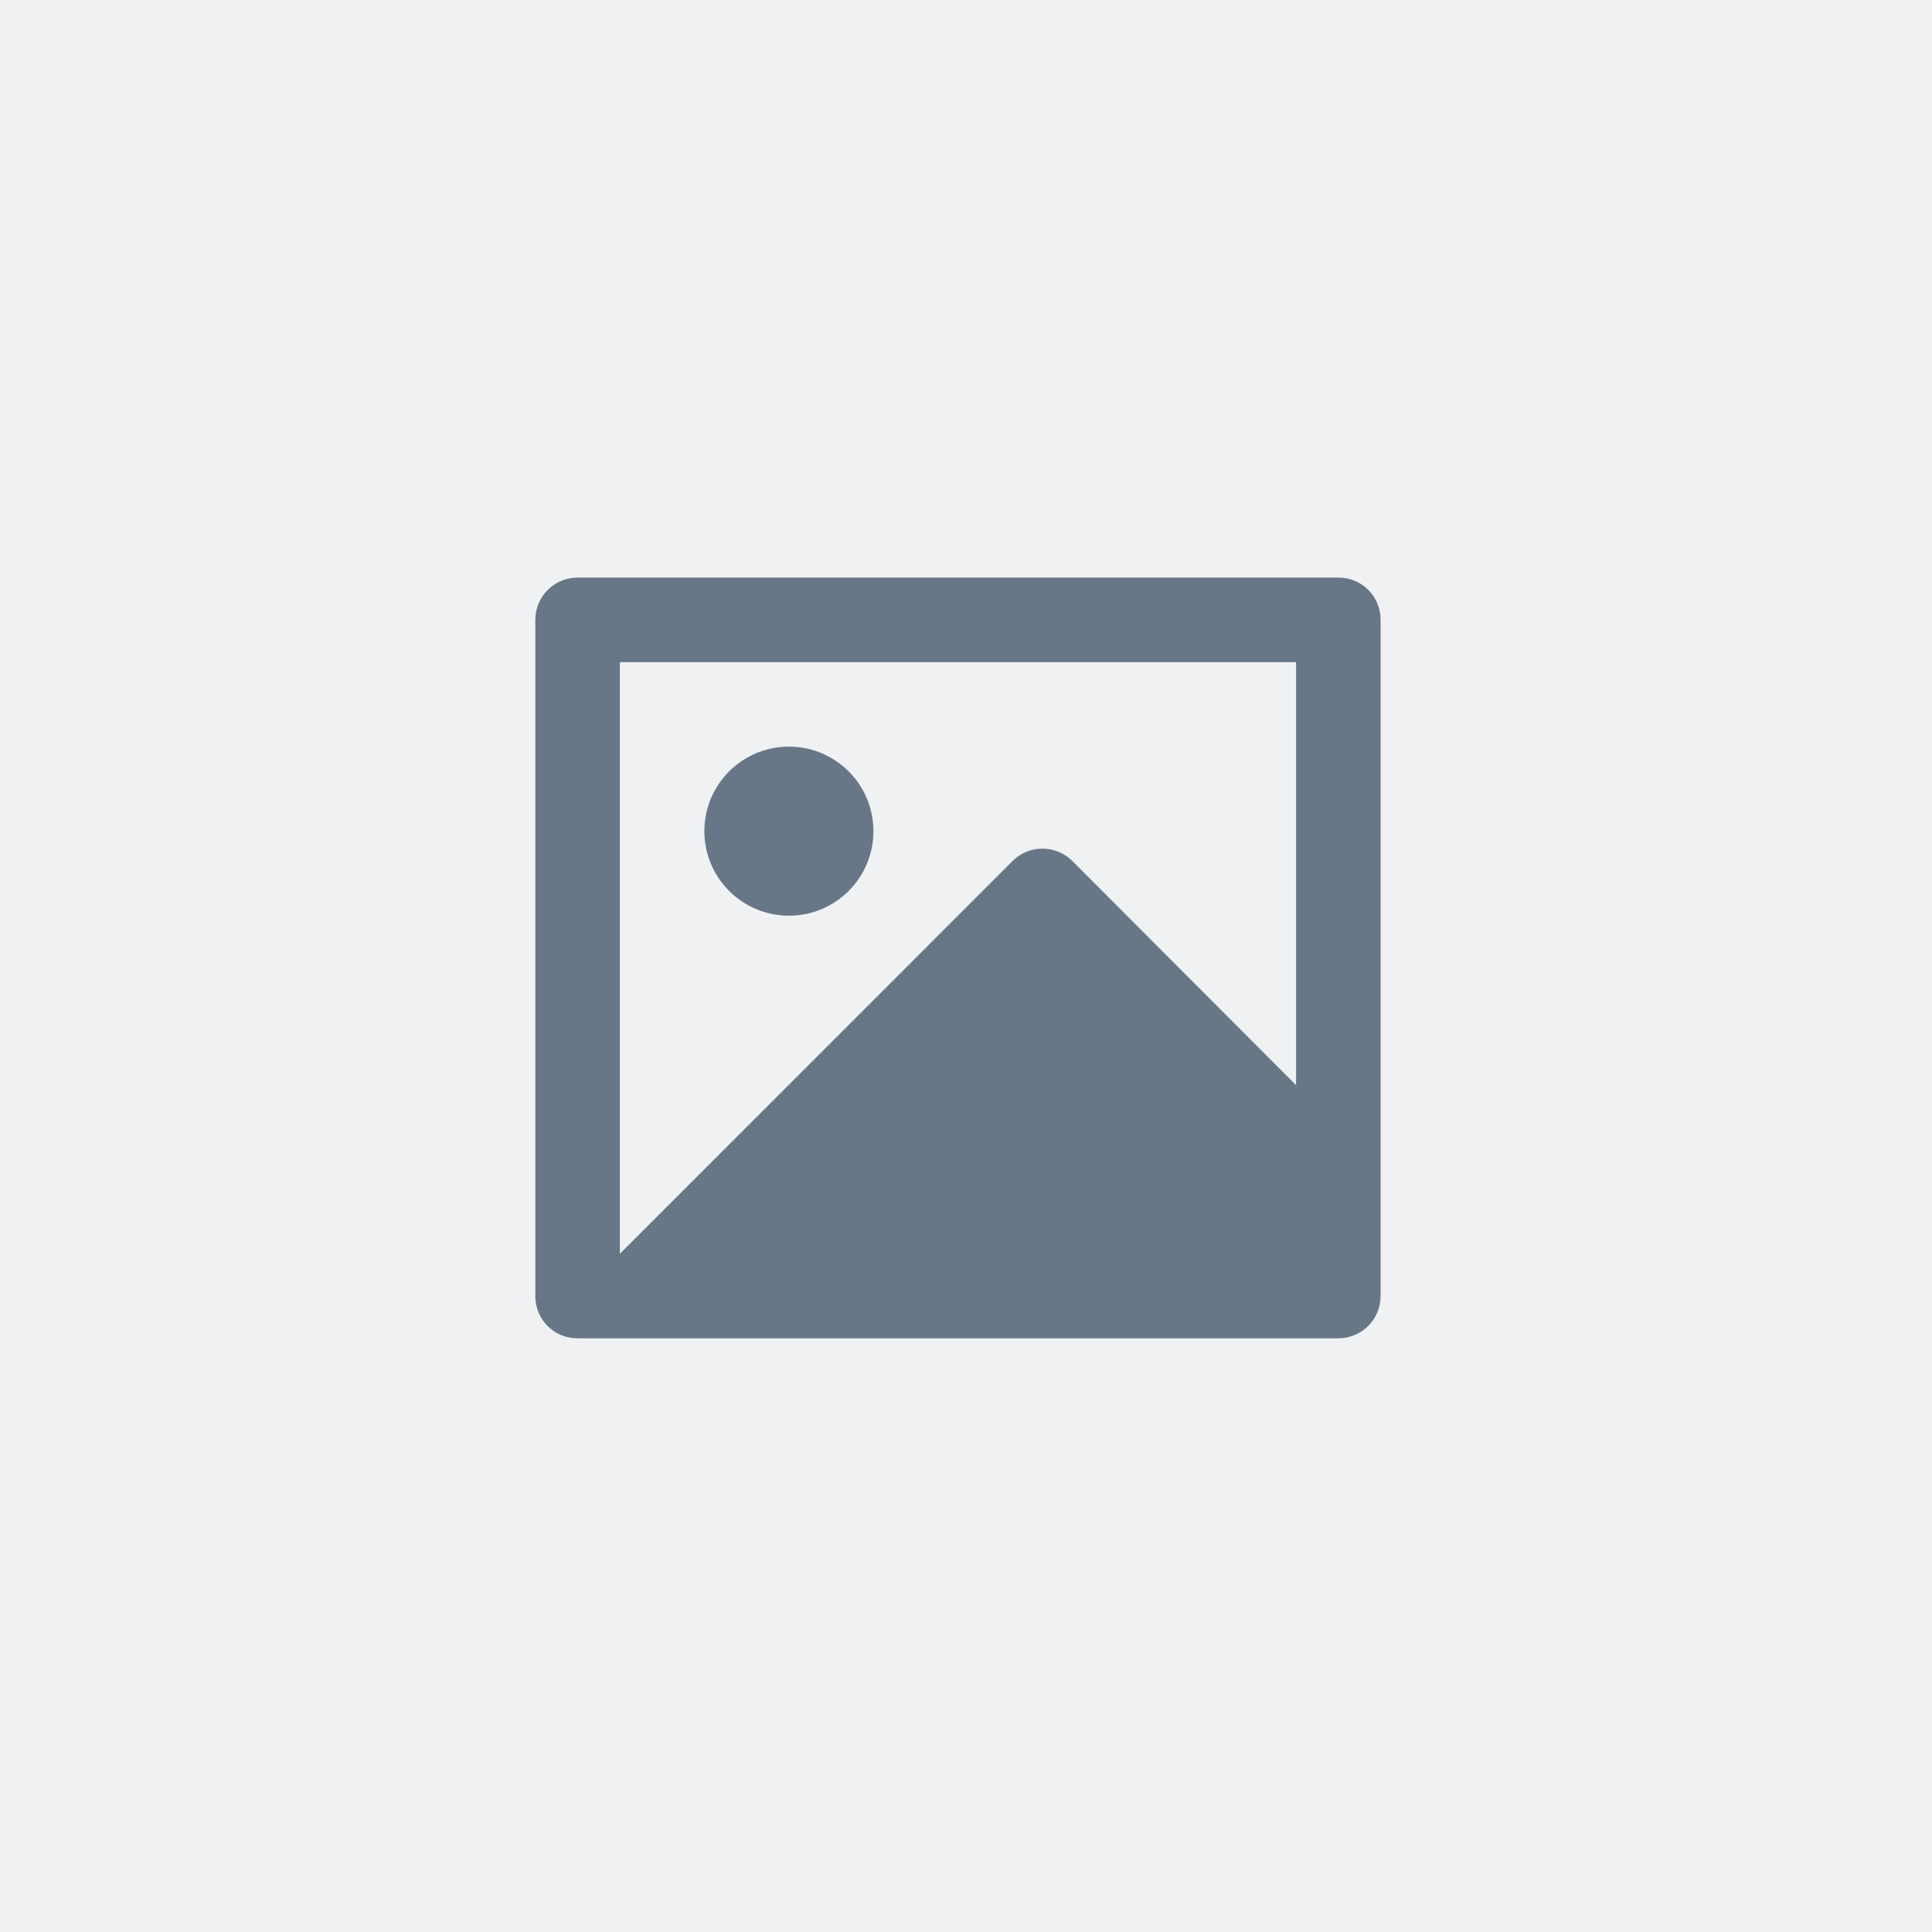
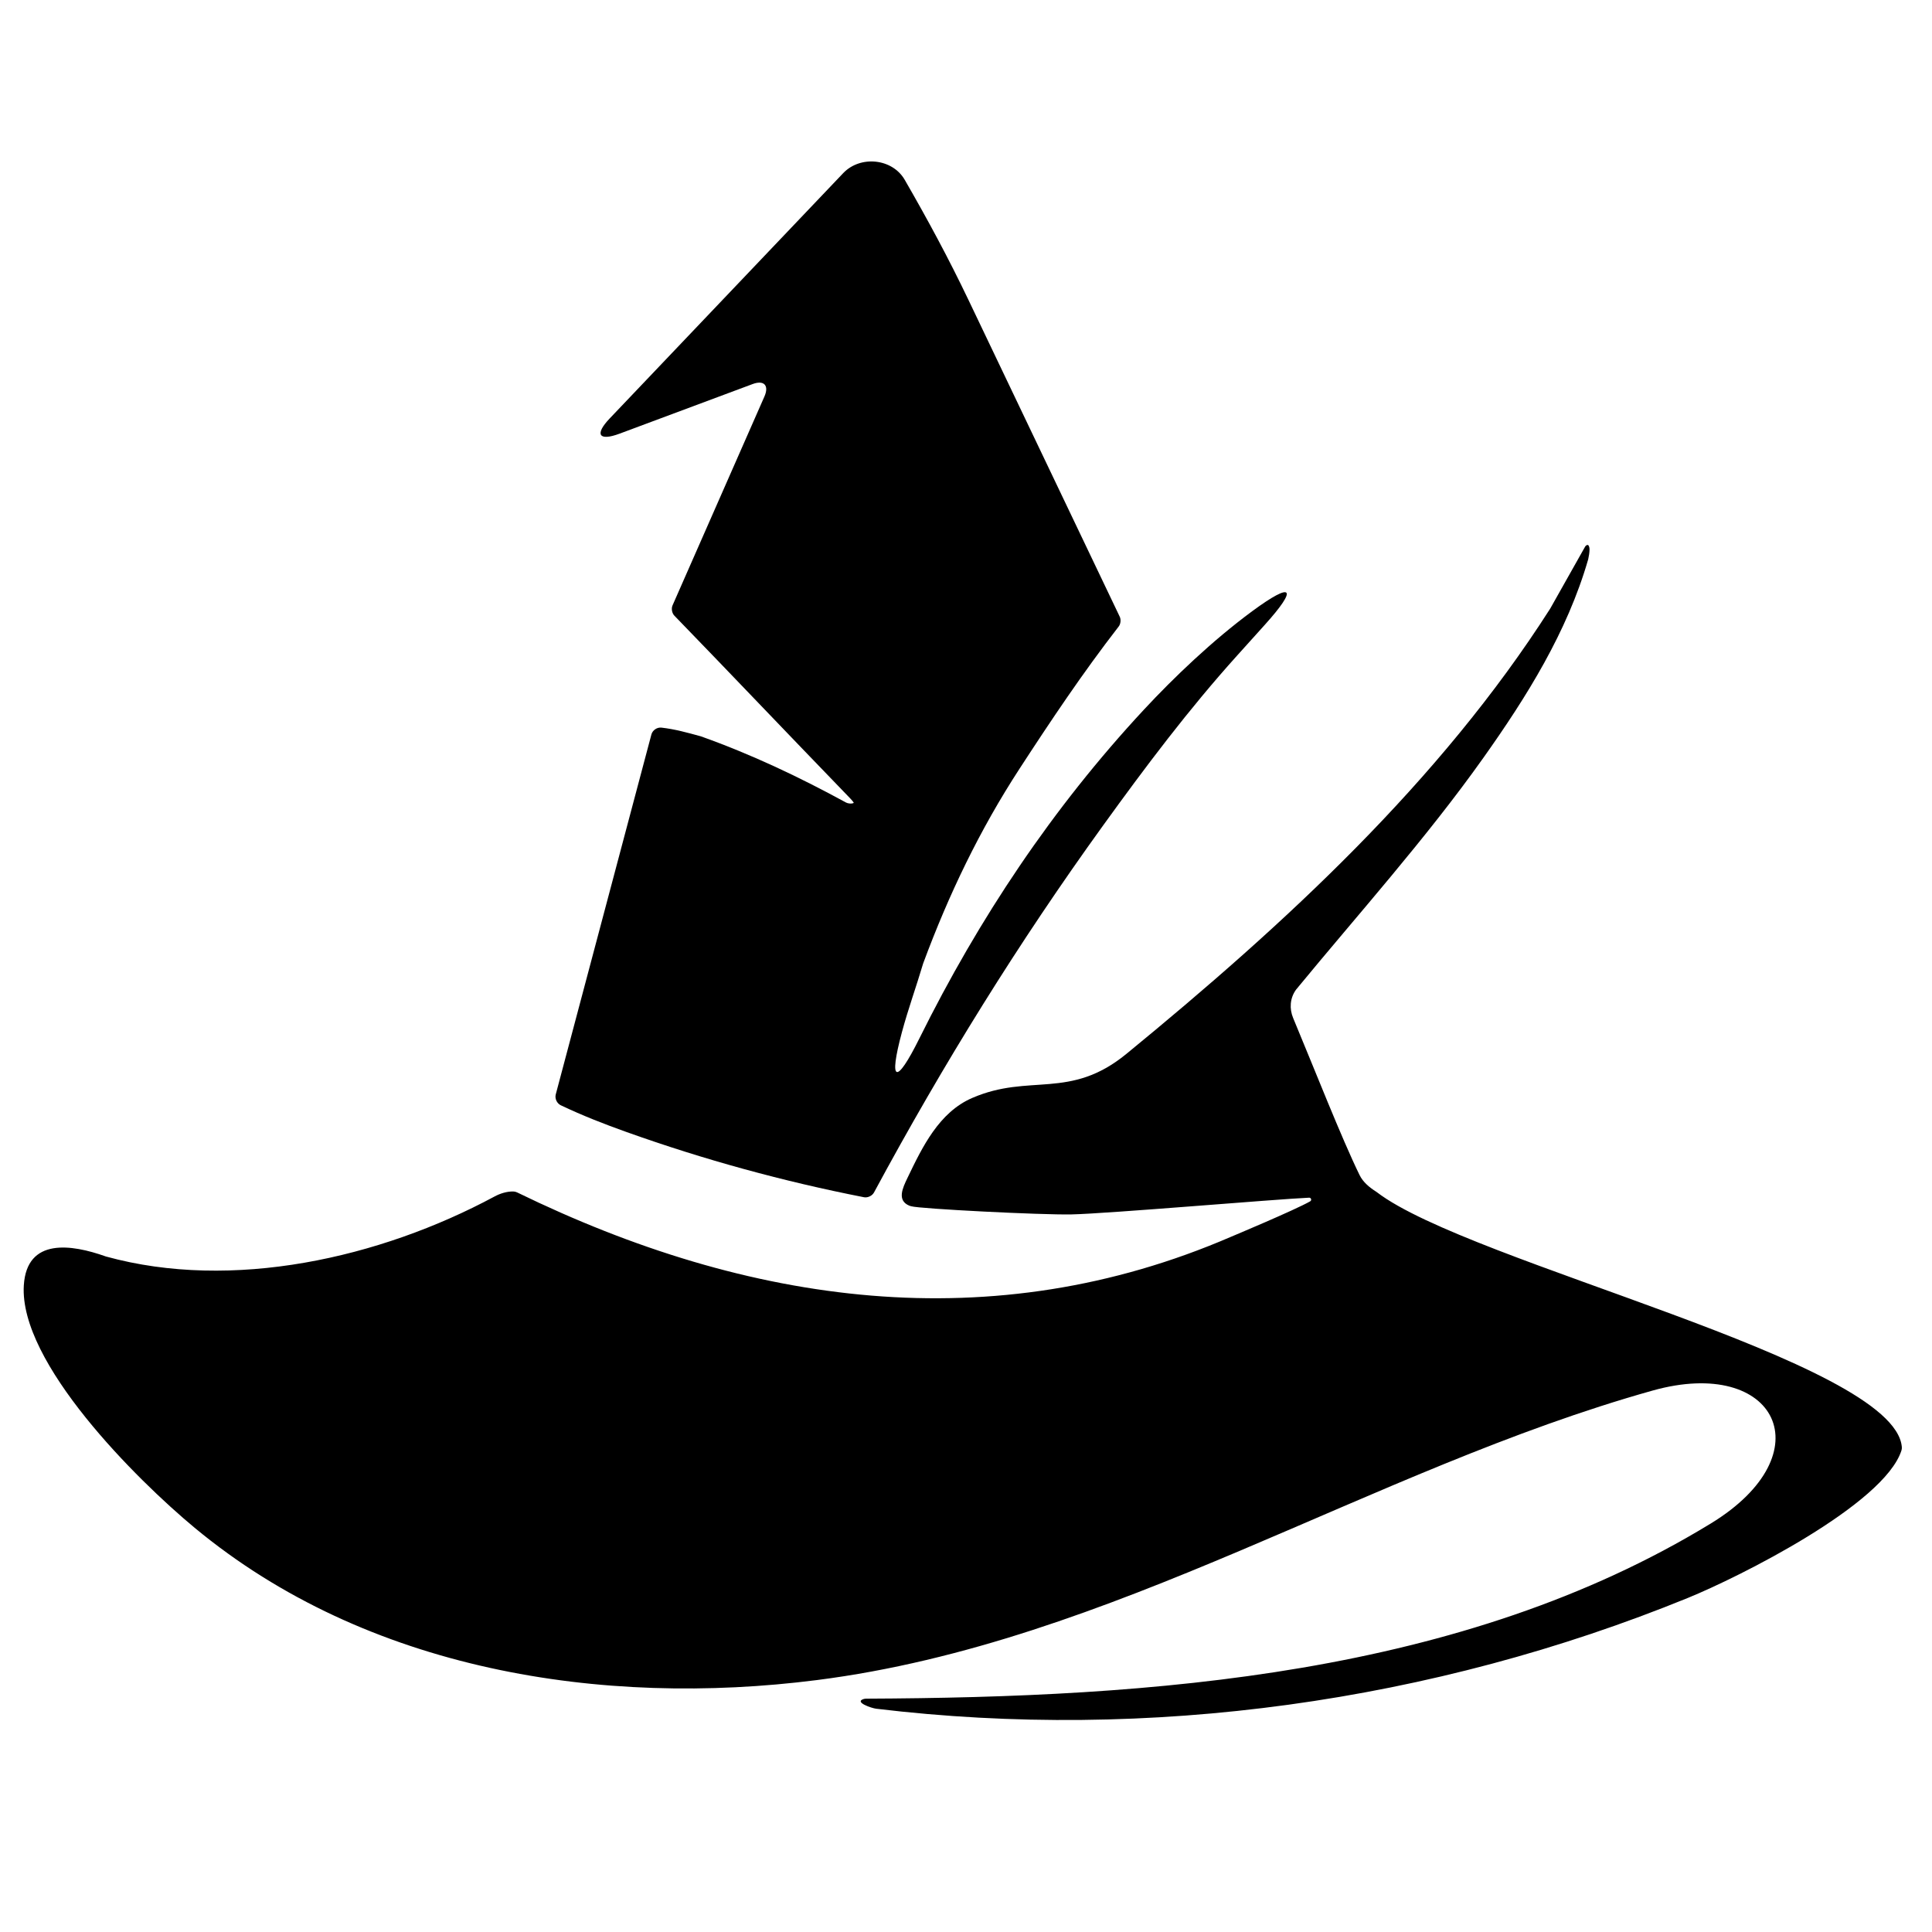
- <svg xmlns="http://www.w3.org/2000/svg" width="800px" height="800px" viewBox="0 0 120 120" fill="none">
-   <rect width="120" height="120" fill="#EFF1F3" />
-   <path fill-rule="evenodd" clip-rule="evenodd" d="M33.25 38.482C33.26 37.047 34.42 35.886 35.854 35.875H83.146C84.585 35.875 85.75 37.043 85.75 38.482V80.518C85.74 81.953 84.581 83.114 83.146 83.125H35.854C34.416 83.124 33.25 81.957 33.25 80.518V38.482ZM80.501 41.125H38.501V77.875L62.892 53.478C63.917 52.454 65.579 52.454 66.604 53.478L80.501 67.401V41.125ZM43.75 51.625C43.75 54.524 46.1 56.875 49 56.875C51.9 56.875 54.25 54.524 54.25 51.625C54.25 48.725 51.9 46.375 49 46.375C46.1 46.375 43.75 48.725 43.75 51.625Z" fill="#687787" />
+ <svg xmlns="http://www.w3.org/2000/svg" viewBox="0 0 8192 8192">
+   <path d="M8064.1,6135.76c-30.42-365.95-1832.58-778.77-2226.12-1080.8-.85-.66-1.73-1.27-2.64-1.84-28.2-17.88-55.67-40.23-70.52-70.61-76.05-155.51-192.22-451.71-281.63-665.88-16.51-39.54-13.75-83.7,11.46-119.26.53-.75,1.09-1.47,1.67-2.18,260.42-316.67,549.56-638.33,793.31-981.75,183.69-258.81,355.55-533.58,444.24-840.77.22-.76.42-1.52.59-2.29,2.91-12.88,5.2-27.59,5.37-39.81.05-3.44-.29-7.24-1.07-10.39-.76-3.08-3.02-8.77-5.99-9.43-3.14-.69-8.9,2.3-11.38,6.71l-148.15,262.98c-468.35,733.87-1128.84,1340.68-1796.92,1888.01-240.56,197.08-409.68,81.37-654.02,187.08-140.51,60.79-211.1,206.96-275.07,340.3-19.69,41.04-45.38,94.65,9.1,116.73,2.48,1.01,5.14,1.44,7.7,2.22,35.15,10.81,551.3,37.23,679.74,34.5,153.65-3.27,863.91-64.49,1007.1-70.88,8.68-.39,12.01,11.15,4.47,15.45-64.8,36.96-333.48,149.41-335.43,150.25-1011.92,437.26-2045.16,290.82-3027.47-188.19-5.08-2.48-10.65-3.77-16.3-3.85-27.36-.35-54.98,8.28-79.15,21.27-486.84,261.81-1112.22,401.92-1646.84,254.69-.89-.25-1.77-.52-2.64-.83-143.49-50.97-333.76-80.64-346.5,122.71-20.56,328.13,477.89,823.76,724.61,1028.41,730.07,605.6,1725.67,761.85,2638.68,645.42,1251.87-159.65,2345.2-891.55,3542.99-1227.52,525.52-147.4,732.59,266.93,246.92,563.59-1057.01,645.65-2368.06,737.55-3581.75,742.83-4.12.02-8.22.69-12.11,2.03-38.19,13.2,35.57,38.32,54.48,40.59,1156.91,139.34,2358.53-27.91,3442.35-469.91,217.48-88.69,830.99-395.48,905.15-624.75,1.55-4.79,2.19-9.82,1.77-14.84Z" />
+   <path d="M3705.81,5056.44c-7.6,14.1-26.65,23.11-42.37,20.03-342.03-67.06-677.18-158.84-1005.69-276.07-97.41-34.76-186.88-69.67-280.03-113.94-16.33-7.76-25.92-28.34-21.27-45.81l405.6-1526.32c4.8-18.07,23.95-31.22,42.53-29.09,57.69,6.6,109.39,21.11,165.46,36.44.82.22,2.14.64,2.93.92,213.44,76.15,414.81,171.43,613.91,280.04,7.23,3.95,19.74,5.77,27.75,3.83,3.64-.88,6.05-2.05,5.06-3.49-3.35-4.9-7.37-10.06-14.3-17.26l-207.16-214.99-359.86-374.86-179.04-185.46c-10.12-10.48-13.6-29.97-7.73-43.3l389.67-885.81c20.69-47.02-1.77-70.81-49.91-52.87l-563.97,210.27c-88.21,32.89-107.28,4.01-42.37-64.19l990.27-1040.36c72.5-76.17,208.29-62.83,260.89,28.31,97.48,168.88,186.12,333.06,270.97,510.74l640.84,1341.96c5.76,12.06,3.78,30.58-4.4,41.14-152.79,197.28-286.23,396.82-420.33,602.8-169.73,260.72-300.38,533.49-408.55,825.02-.25.68-.63,1.81-.83,2.5-28.59,96.56-63.11,191.57-89.48,289.57-57.8,214.77-25.34,227.05,73.48,27.8,253.34-510.83,564.99-978.24,953.06-1395.53,125.13-134.56,289.69-292.36,459.38-417.39,171.6-126.43,195.38-100.16,52.72,58.2l-117.9,130.88c-205.32,227.93-387.17,469.86-567.81,720.03-357.97,495.74-677.44,1010.83-971.51,1556.25Z" />
</svg>
